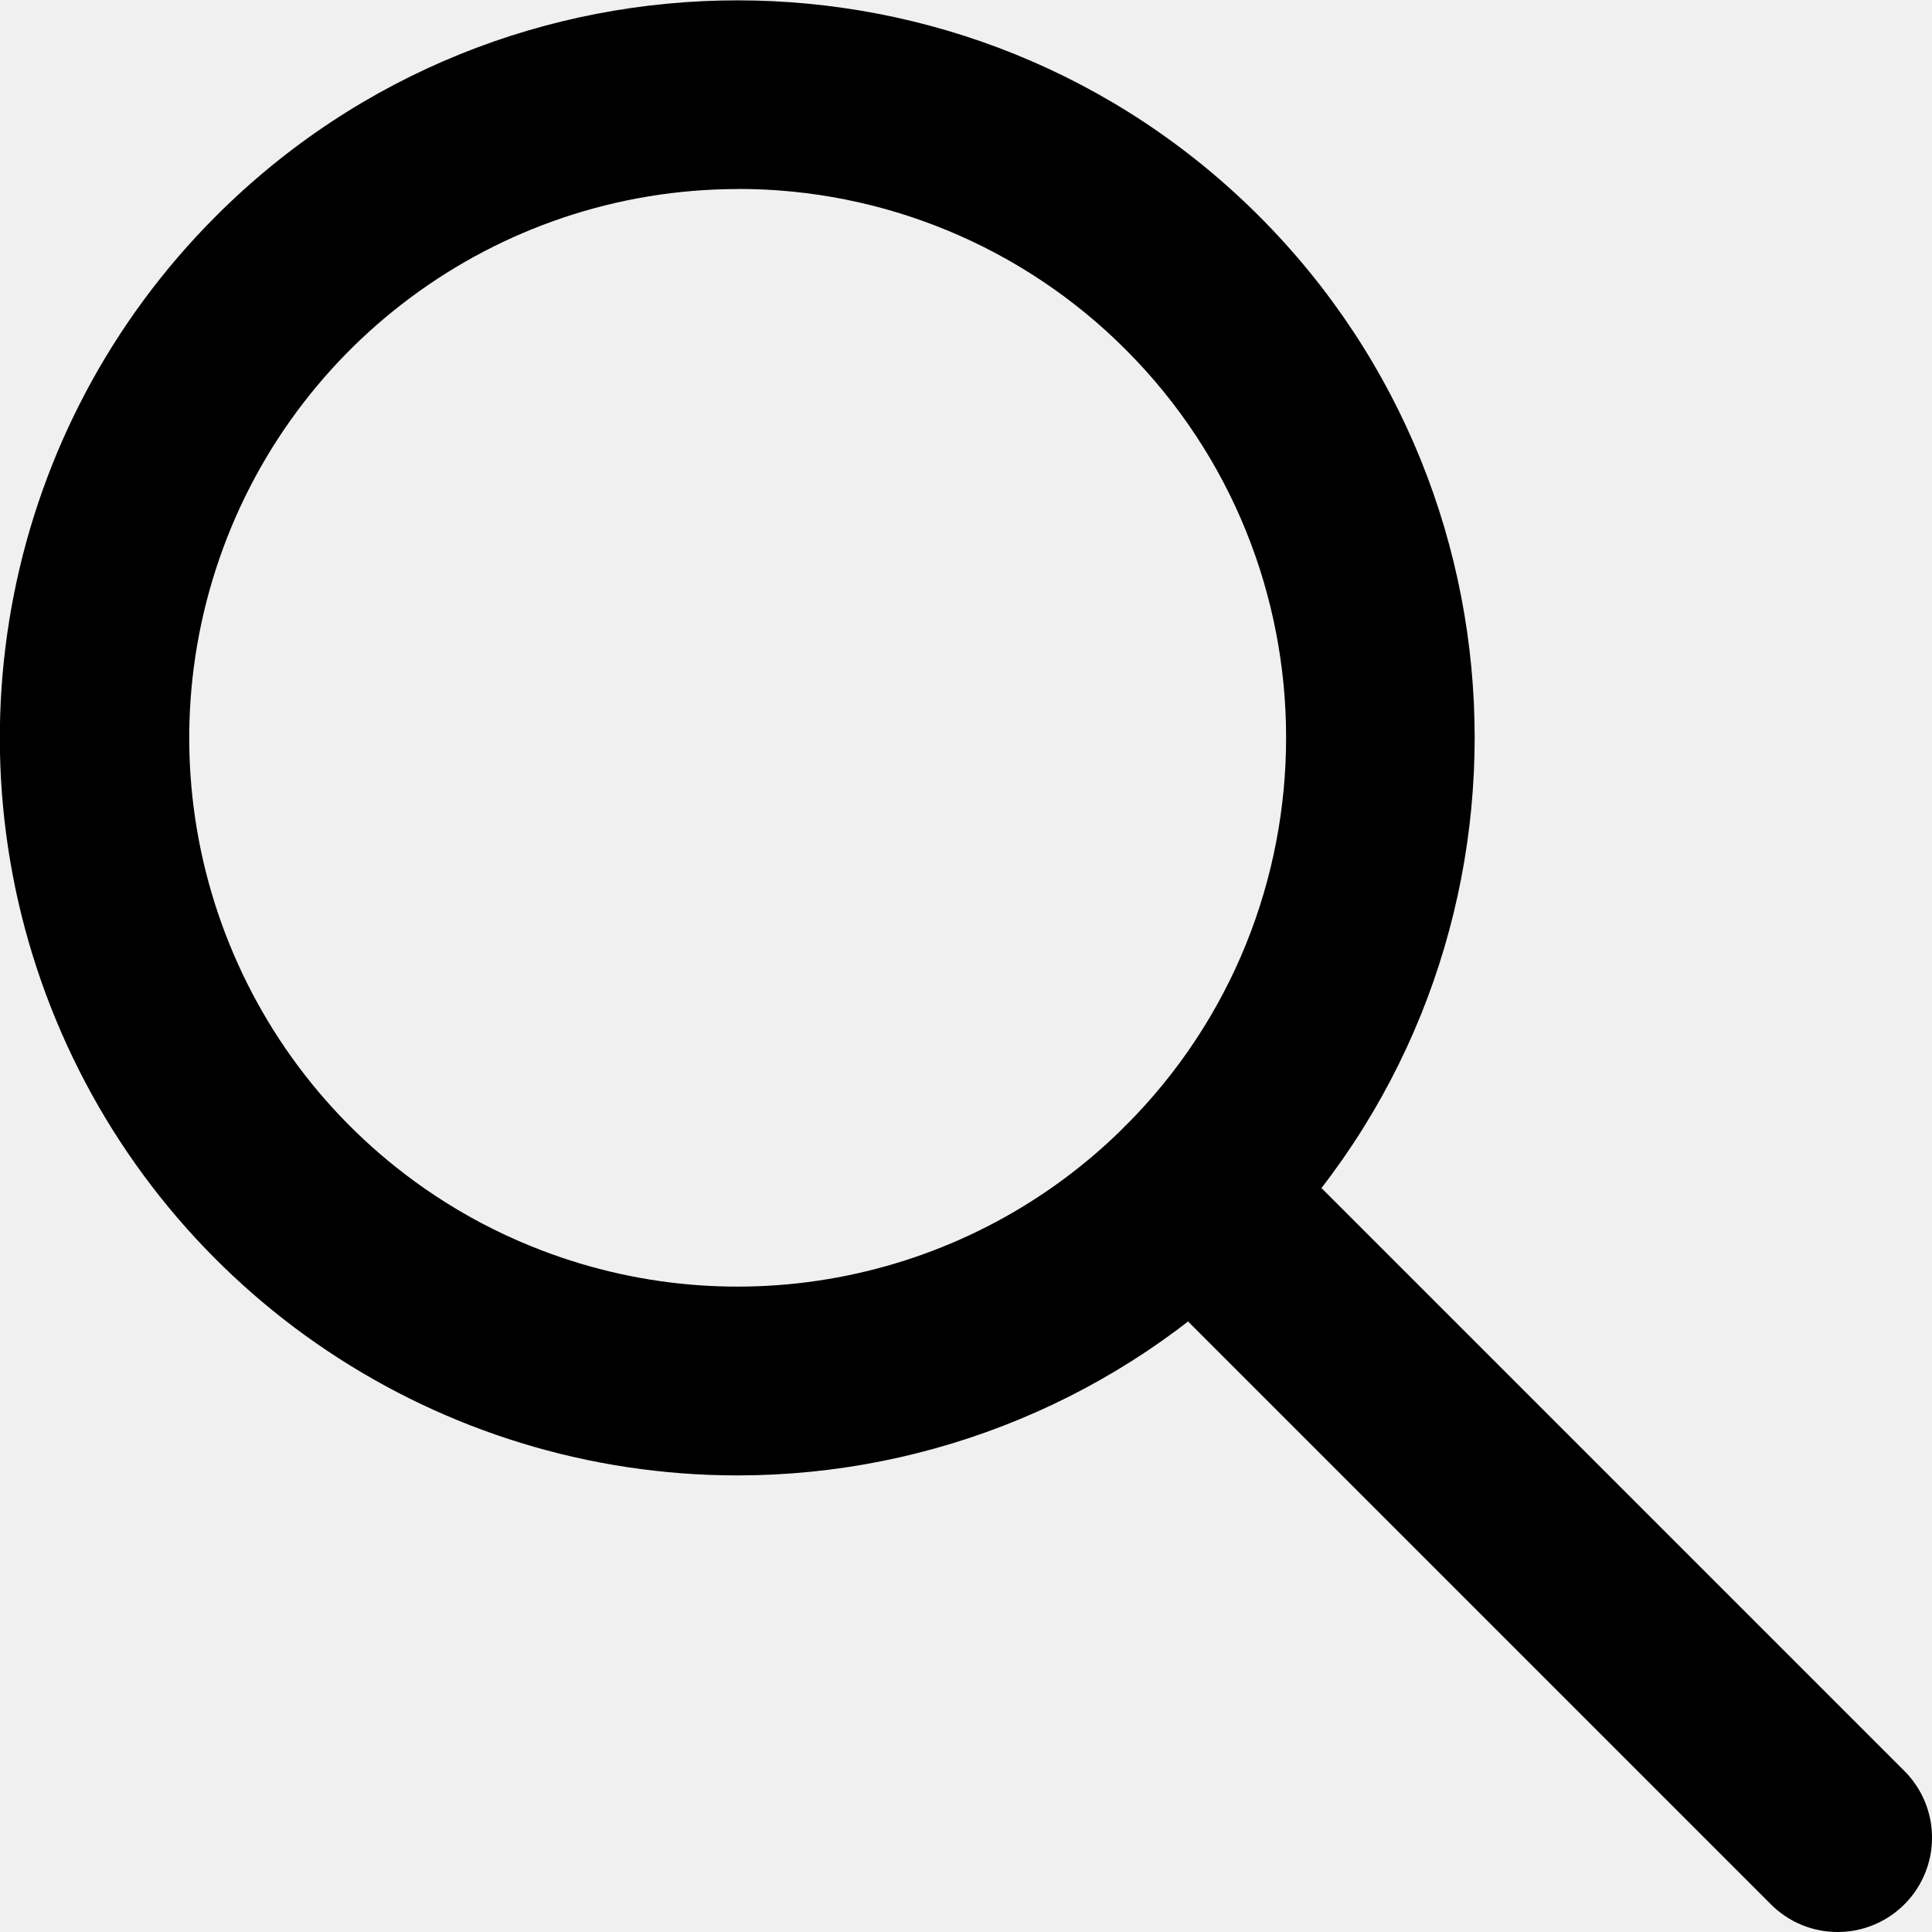
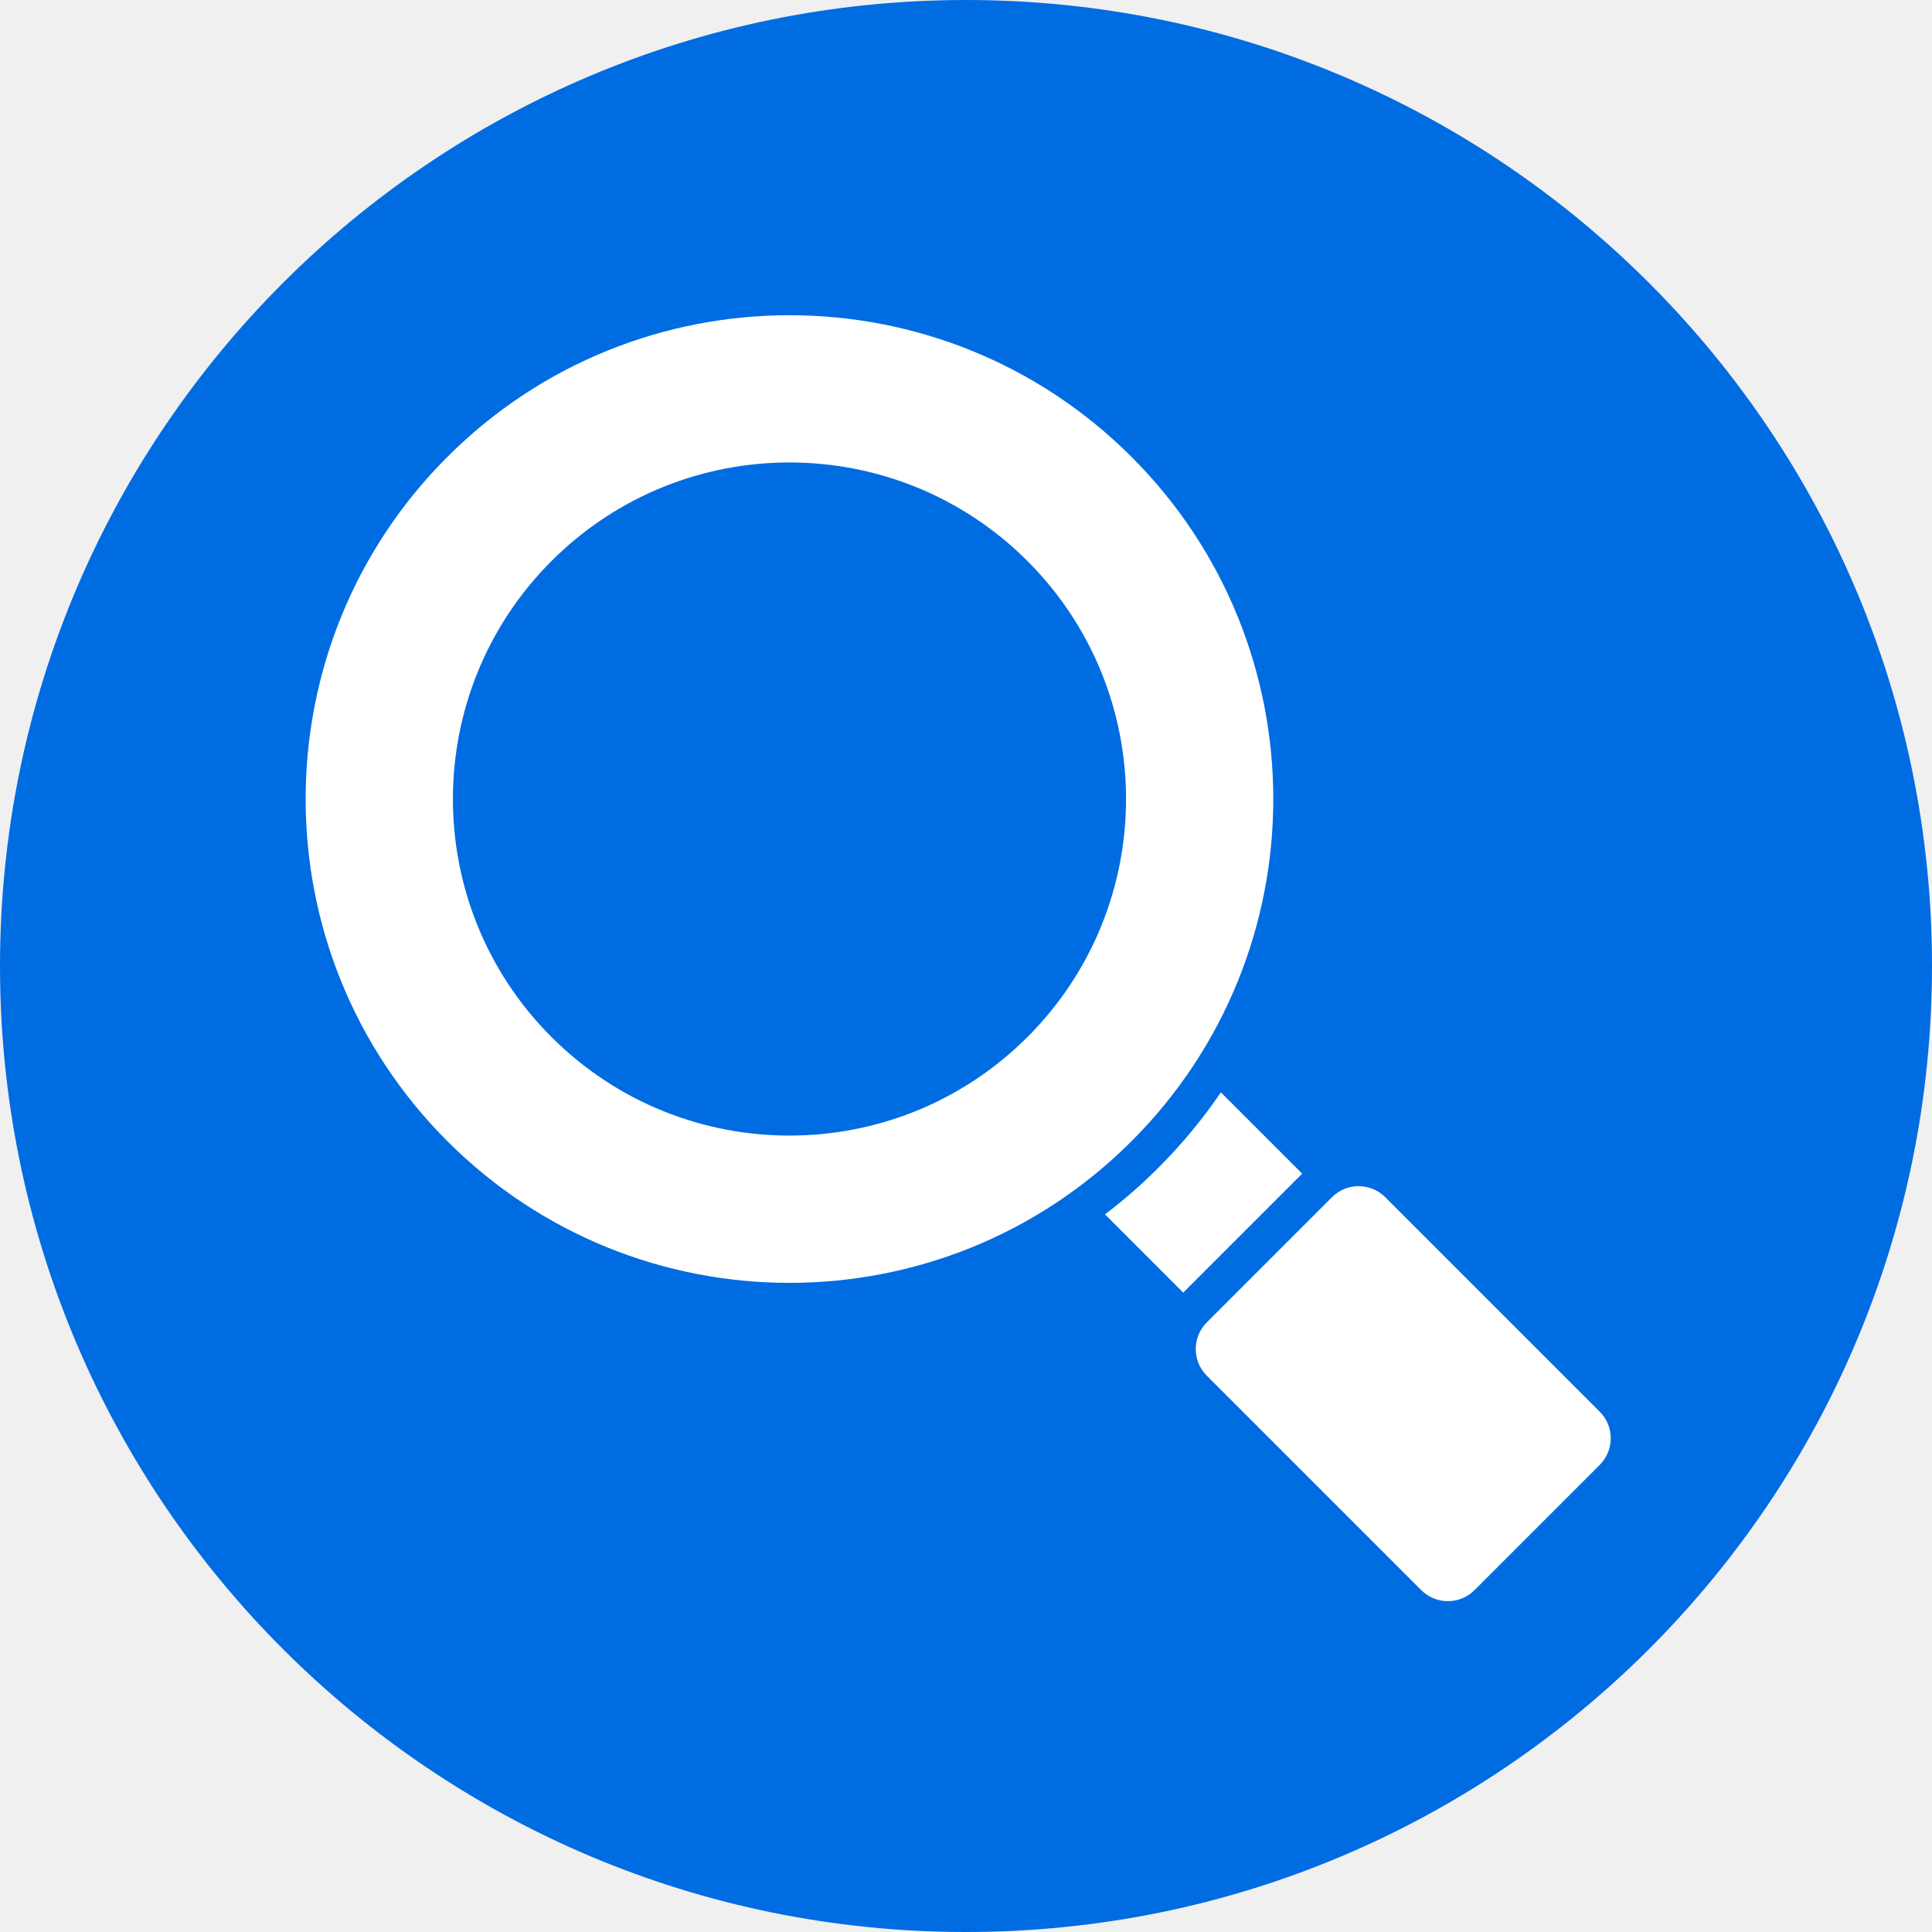
- <svg xmlns="http://www.w3.org/2000/svg" height="512" viewBox="0 0 512 512" width="512">
-   <g id="_33_Folder" data-name="33 Folder">
-     <path d="m195.49 391a195.49 195.49 0 0 1 -138.24-333.75c76.2-76.21 200.19-76.21 276.4 0s76.2 200.19 0 276.4a195.23 195.23 0 0 1 -138.16 57.35zm0-340.9a145.47 145.47 0 0 0 -80.49 266.55 143.69 143.69 0 0 0 25.9 13.67 145.28 145.28 0 0 0 157.4-32c56.71-56.71 56.71-149 0-205.69a145 145 0 0 0 -102.85-42.56z" />
-     <path d="m487 512a24.93 24.93 0 0 1 -17.68-7.32l-171-171a25 25 0 0 1 35.36-35.36l171 171a25 25 0 0 1 -17.68 42.68z" />
+ <svg xmlns="http://www.w3.org/2000/svg" id="Layer_2" viewBox="0 0 512 512" data-name="Layer 2">
+   <g id="Icon">
+     <g id="_07" data-name="07">
+       <circle cx="256" cy="256" fill="#006ce2" r="256" />
+       <path d="m345.09 311.03-31.53 31.53-20.73-20.73c4.94-3.75 9.66-7.87 14.13-12.34 6.21-6.21 11.75-12.9 16.59-20zm-45.21-8.61c-50.07 50.07-131.26 50.07-181.33 0s-50.07-131.26 0-181.33 131.26-50.07 181.33 0 50.07 131.26 0 181.33zm-27.59-153.74c-34.83-34.83-91.31-34.83-126.14 0s-34.83 91.31 0 126.14 91.31 34.83 126.14 0 34.83-91.31 0-126.14zm151.64 225.41-56.81-56.81c-3.91-3.91-10.24-3.91-14.14 0l-33.16 33.16c-3.91 3.91-3.91 10.24 0 14.14l56.81 56.81c3.91 3.91 10.24 3.91 14.14 0l33.16-33.16c3.91-3.91 3.91-10.24 0-14.14z" fill="#fff" />
+     </g>
  </g>
</svg>
